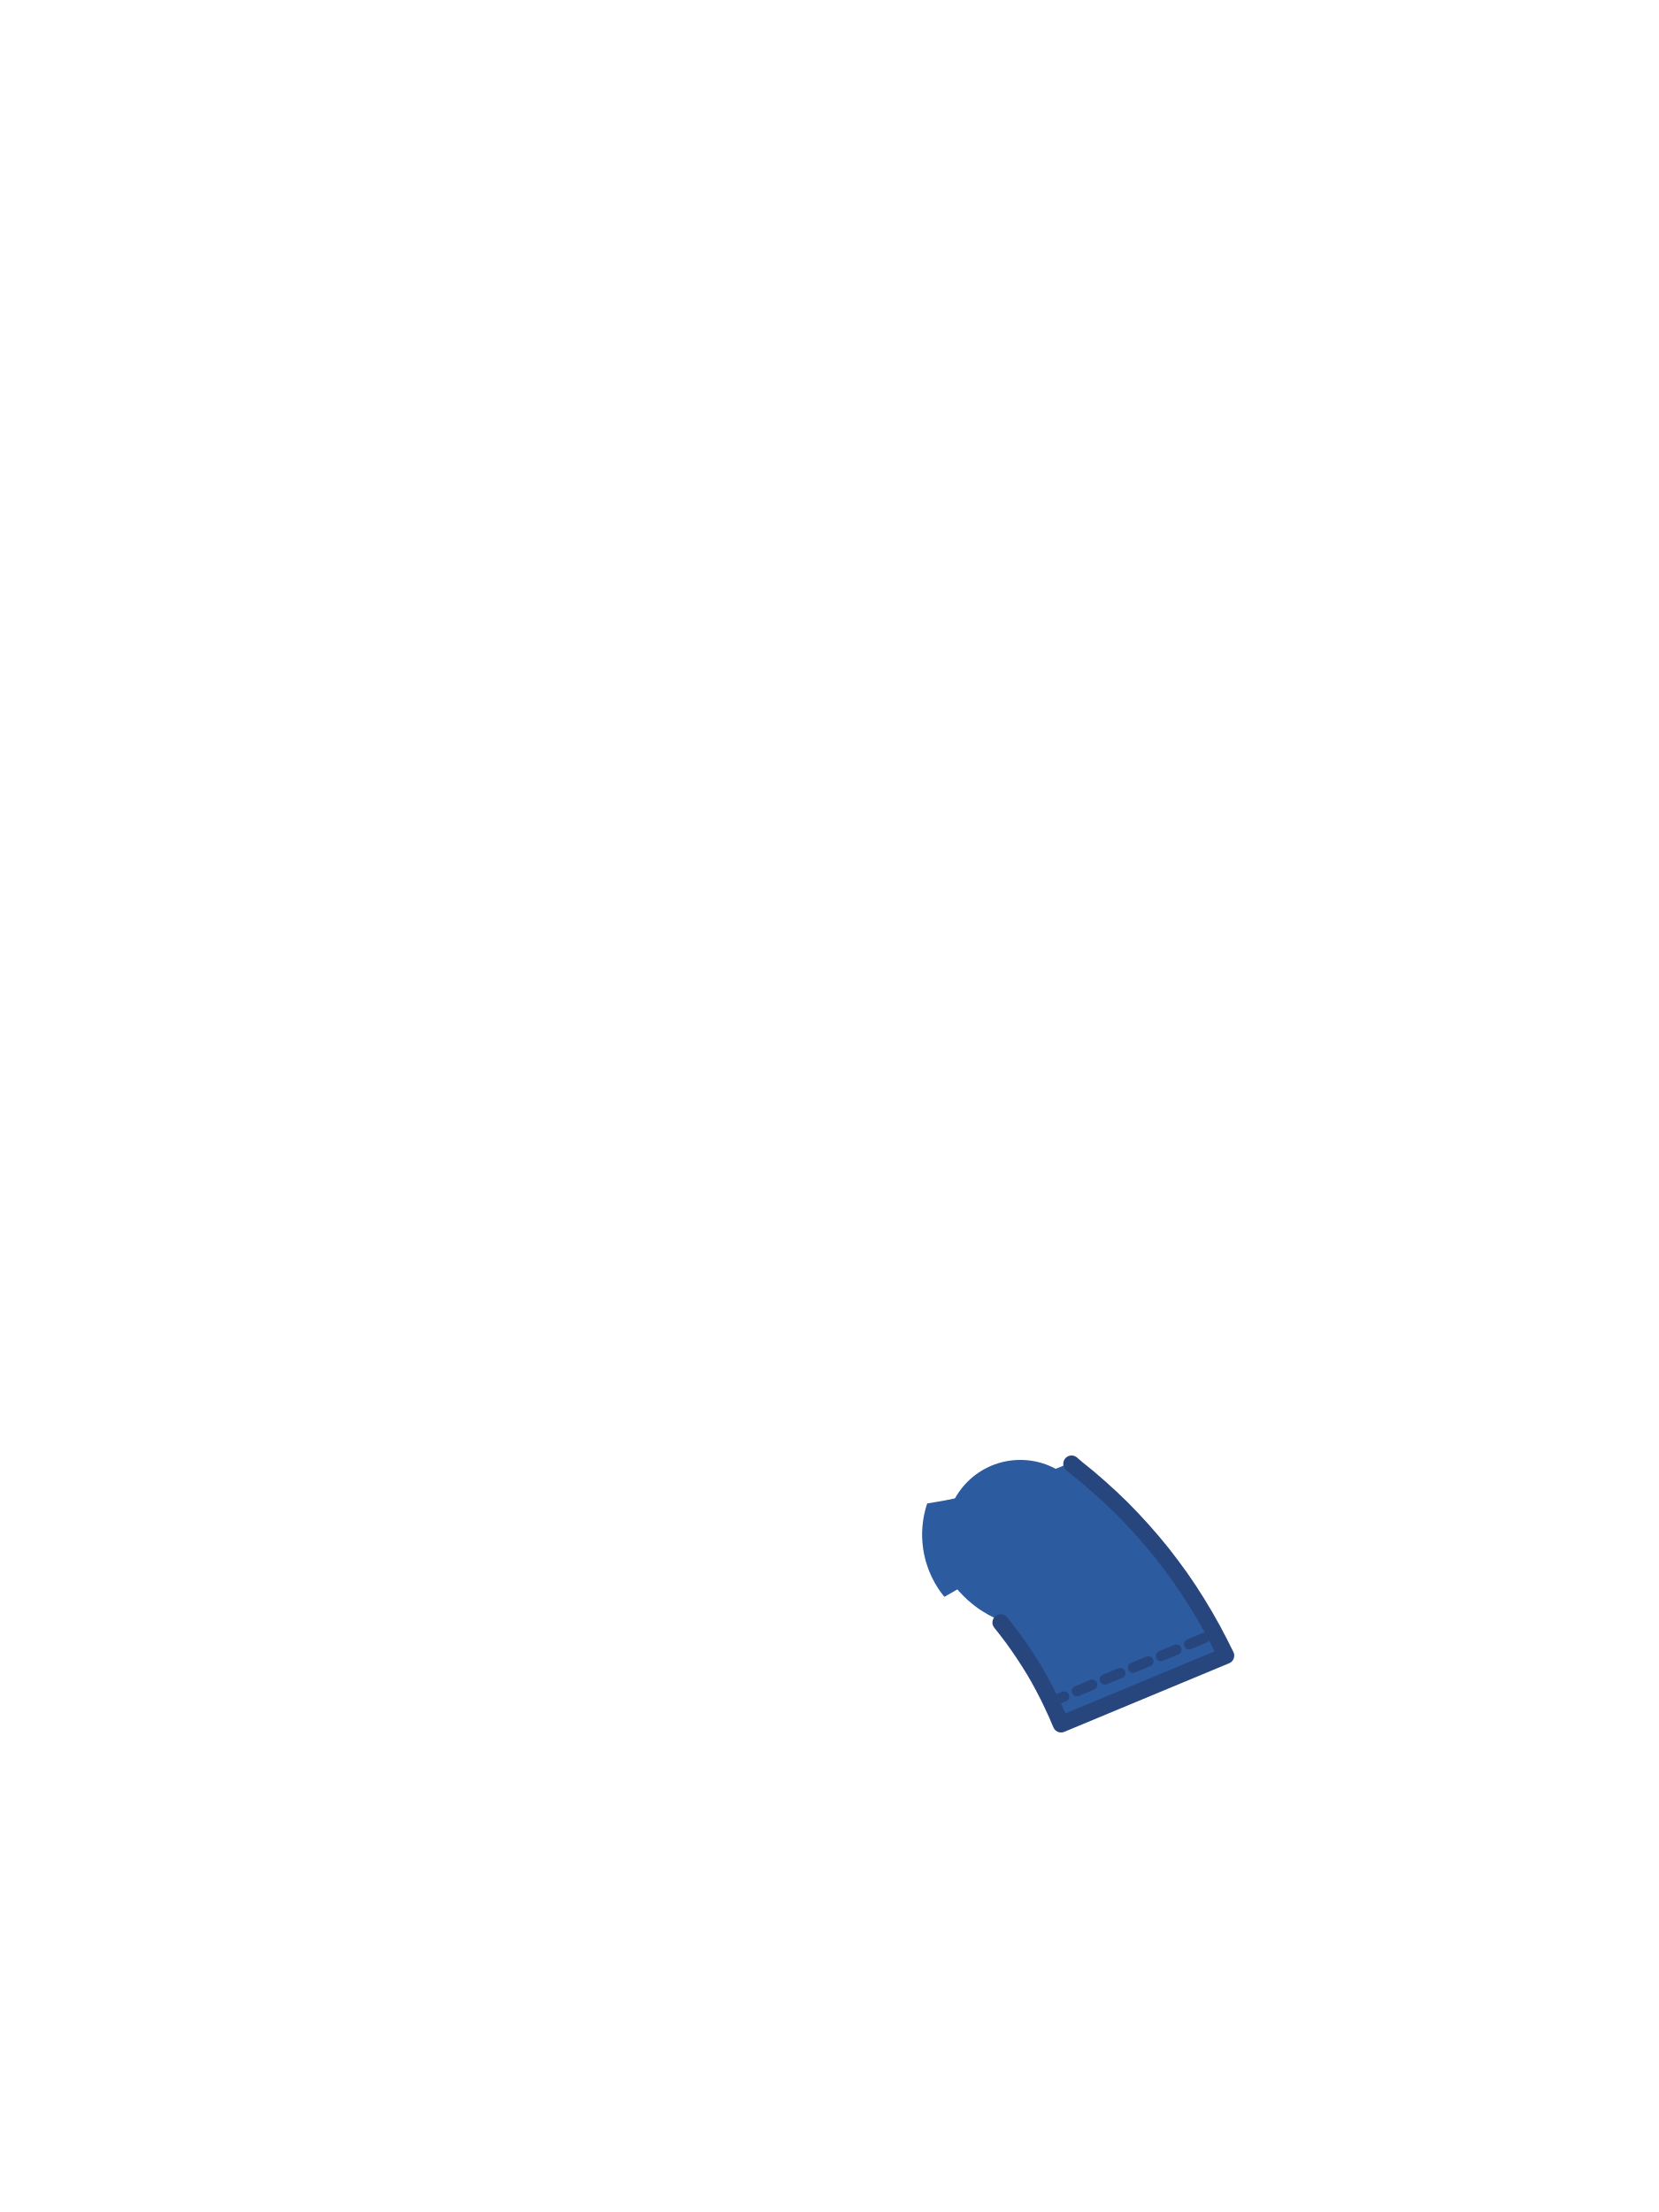
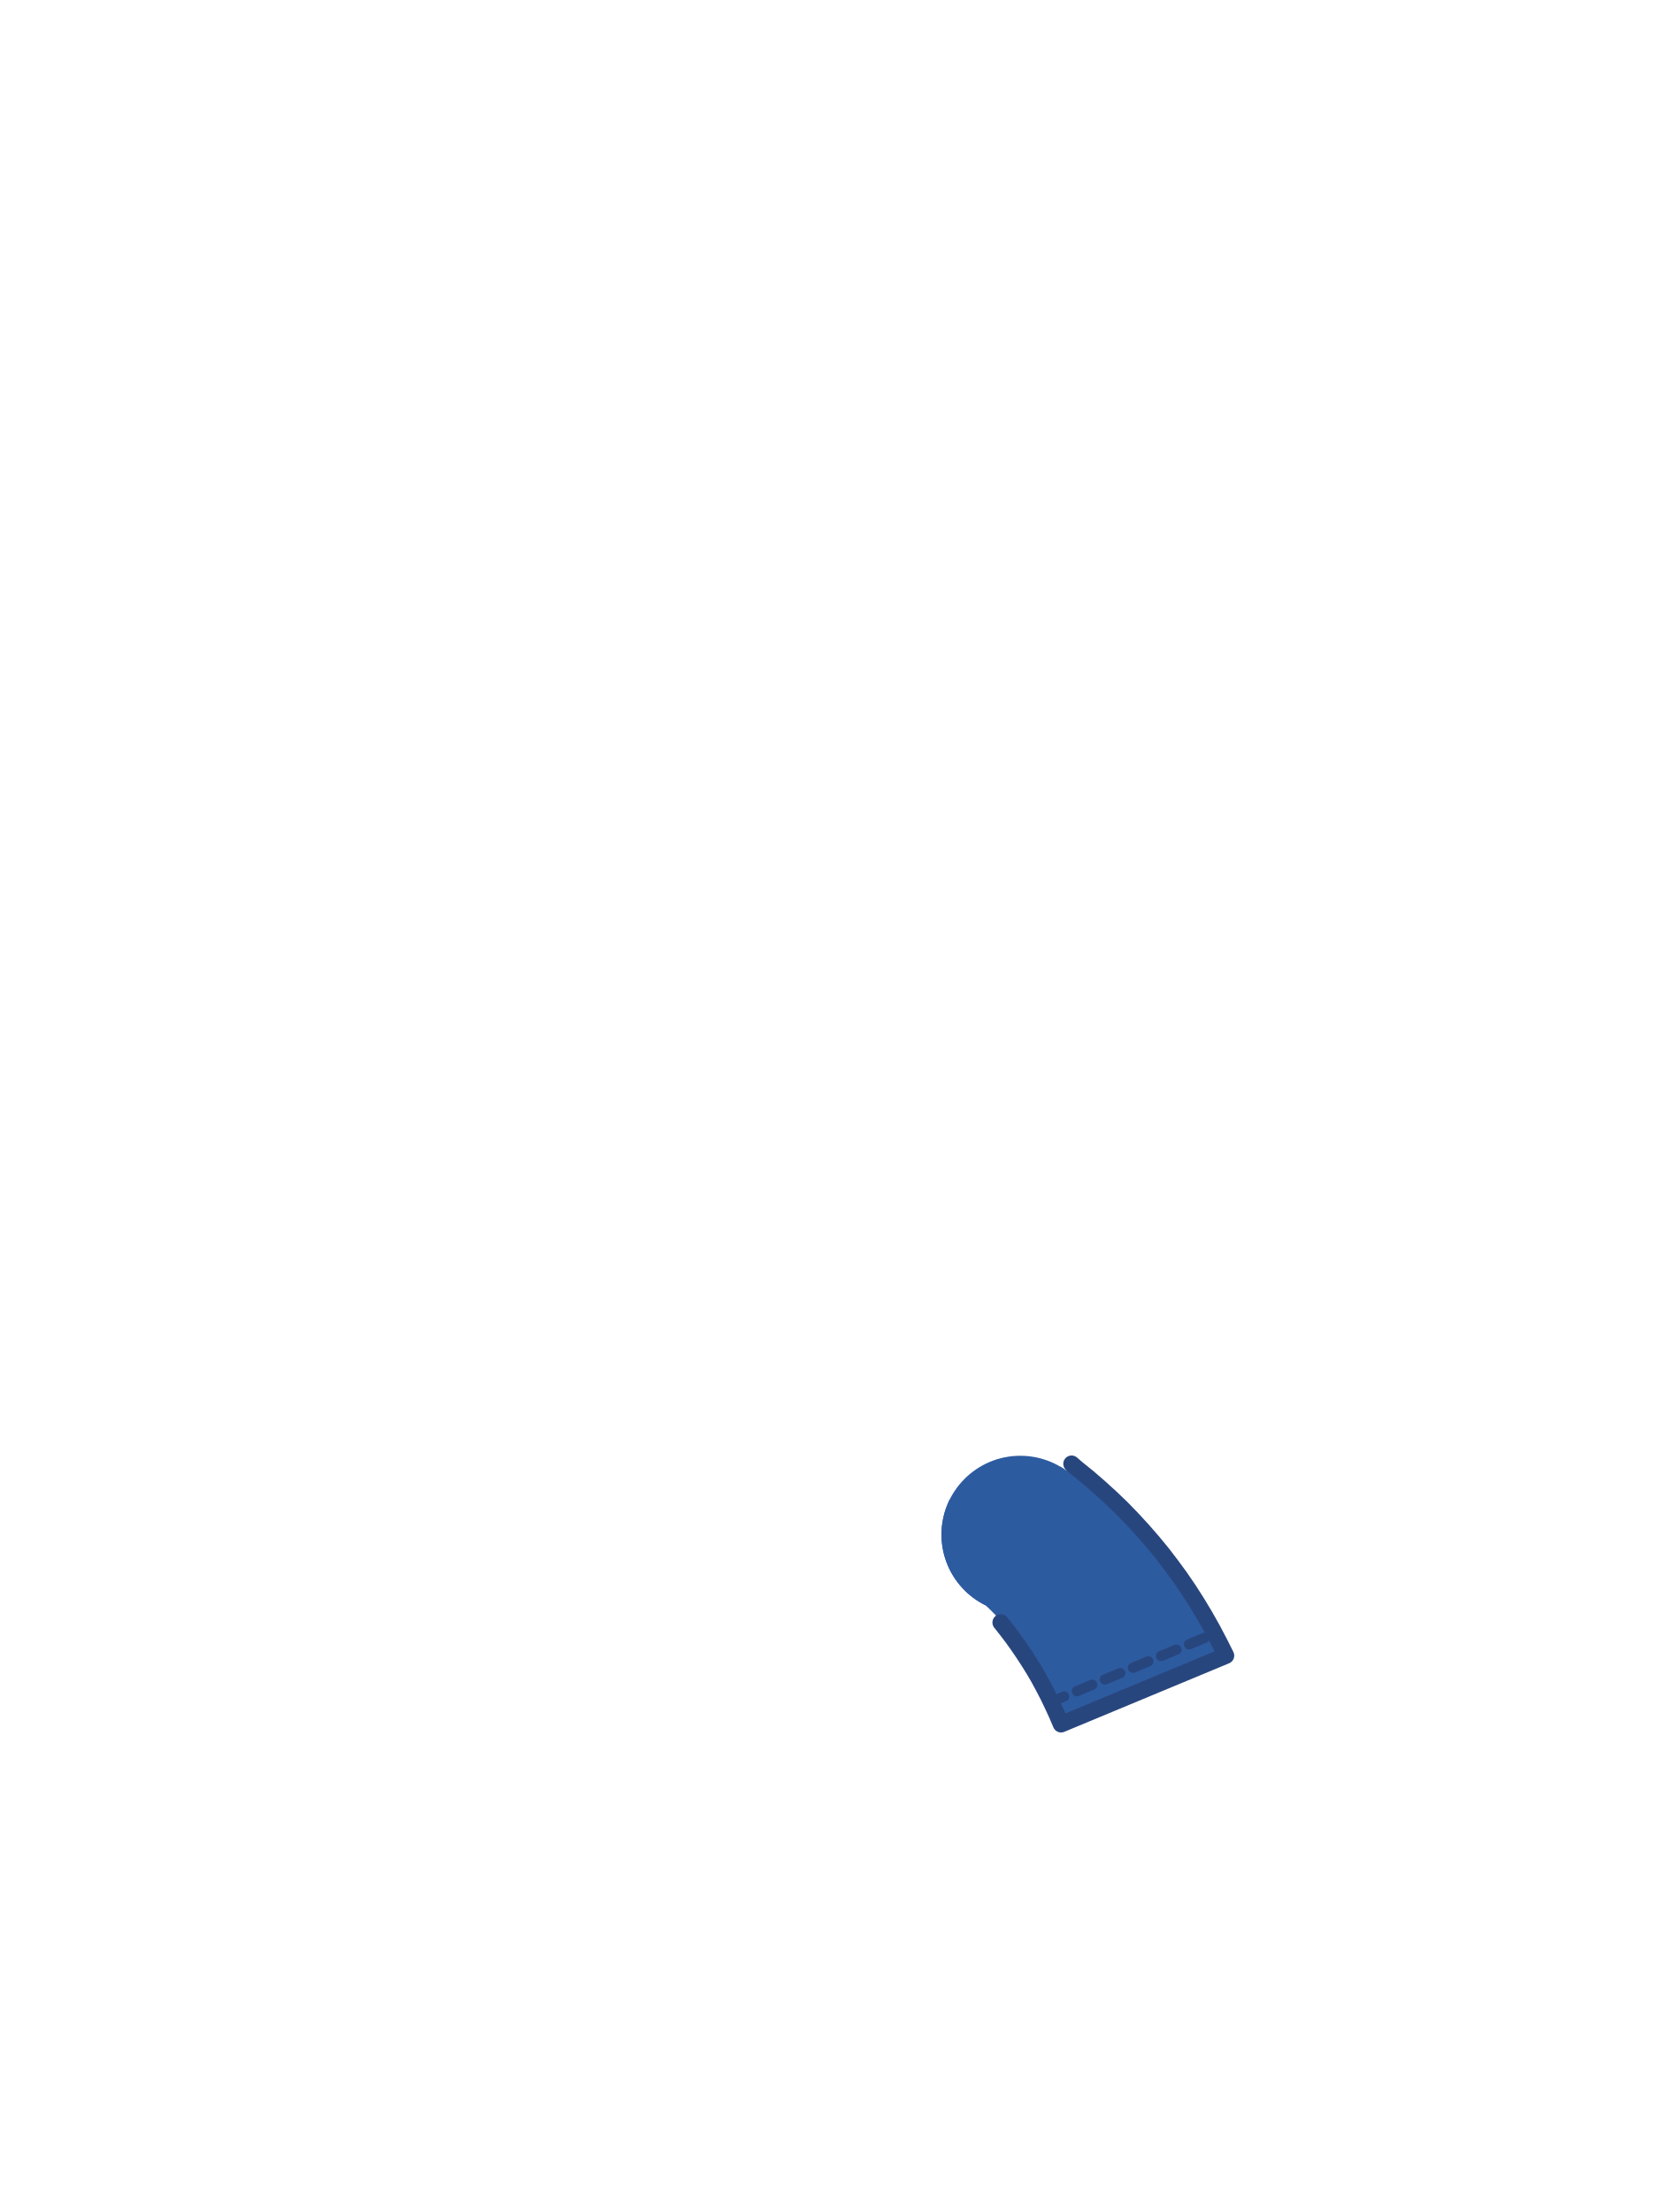
<svg xmlns="http://www.w3.org/2000/svg" viewBox="0 0 240 320">
-   <circle cx="147.6" cy="222" r="10.8" fill="#2D5BA0" />
-   <path d="M 157.49 213.80 L 159.16 215.25 L 160.74 216.69 L 162.31 218.20 L 163.85 219.79 L 165.31 221.38 L 166.73 223.01 L 168.12 224.70 L 169.44 226.42 L 170.72 228.17 L 171.99 230.03 L 173.17 231.88 L 174.30 233.76 L 175.40 235.71 L 176.43 237.67 L 177.35 239.51 L 153.50 249.43 L 152.86 247.94 L 152.24 246.60 L 151.63 245.33 L 150.97 244.06 L 150.29 242.80 L 149.61 241.63 L 148.86 240.42 L 148.08 239.22 L 147.29 238.06 L 146.46 236.90 L 145.59 235.76 L 144.73 234.67 L 144.40 234.28 L 144.23 234.21 L 143.92 234.07 L 143.62 233.93 L 143.32 233.77 L 143.02 233.62 L 142.72 233.44 L 142.43 233.27 L 142.14 233.10 L 141.85 232.91 L 141.56 232.72 L 141.29 232.52 L 141.01 232.31 L 140.74 232.10 L 140.47 231.87 L 140.20 231.65 L 139.94 231.42 L 139.69 231.18 L 139.44 230.94 L 139.20 230.69 L 138.96 230.44 L 138.72 230.19 L 138.50 229.93 L 136.62 231.01 L 136.41 230.74 L 136.19 230.46 L 135.99 230.18 L 135.79 229.89 L 135.60 229.60 L 135.42 229.30 L 135.24 229.00 L 135.08 228.69 L 134.92 228.38 L 134.76 228.07 L 134.62 227.75 L 134.48 227.43 L 134.35 227.11 L 134.23 226.78 L 134.12 226.45 L 134.01 226.12 L 133.91 225.79 L 133.83 225.45 L 133.75 225.11 L 133.67 224.77 L 133.61 224.43 L 133.55 224.08 L 133.51 223.74 L 133.47 223.39 L 133.44 223.04 L 133.42 222.70 L 133.40 222.35 L 133.40 222.00 L 133.40 221.65 L 133.42 221.30 L 133.44 220.96 L 133.47 220.61 L 133.51 220.26 L 133.55 219.92 L 133.61 219.57 L 133.67 219.23 L 133.75 218.89 L 133.83 218.55 L 133.91 218.21 L 134.01 217.88 L 134.12 217.55 L 134.13 217.50 L 136.70 217.06 L 136.74 217.05 L 139.44 216.50 L 139.48 216.50 L 142.15 215.87 L 142.19 215.86 L 144.84 215.15 L 144.88 215.13 L 147.49 214.34 L 147.54 214.33 L 150.12 213.46 L 150.16 213.44 L 152.70 212.49 L 152.74 212.48 L 154.85 211.62 L 155.82 212.45 Z" fill="#2D5BA0" />
+   <circle cx="147.6" cy="222" r="11.4" fill="#2D5BA0" />
+   <path d="M 155.02 211.76 L 155.82 212.45 L 157.49 213.80 L 159.16 215.25 L 160.74 216.69 L 162.31 218.20 L 163.85 219.79 L 165.31 221.38 L 166.73 223.01 L 168.12 224.70 L 169.44 226.42 L 170.72 228.17 L 171.99 230.03 L 173.17 231.88 L 174.30 233.76 L 175.40 235.71 L 176.43 237.67 L 177.35 239.51 L 153.50 249.43 L 152.86 247.94 L 152.24 246.60 L 151.63 245.33 L 150.97 244.06 L 150.29 242.80 L 149.61 241.63 L 148.86 240.42 L 148.08 239.22 L 147.29 238.06 L 146.46 236.90 L 145.59 235.76 L 144.77 234.72 L 144.82 234.49 L 144.42 234.07 L 144.00 233.63 L 143.58 233.20 L 143.16 232.78 L 142.72 232.36 L 142.61 232.25 L 142.60 232.24 L 142.54 232.21 L 142.47 232.18 L 142.41 232.15 L 142.35 232.12 L 142.29 232.09 L 142.23 232.05 L 142.16 232.02 L 142.10 231.99 L 142.04 231.95 L 141.98 231.92 L 141.92 231.88 L 141.86 231.85 L 141.80 231.81 L 141.74 231.78 L 141.68 231.74 L 141.62 231.71 L 141.56 231.67 L 141.50 231.63 L 141.44 231.59 L 141.38 231.56 L 141.32 231.52 L 141.27 231.48 L 141.21 231.44 L 141.15 231.40 L 141.09 231.36 L 141.04 231.32 L 140.98 231.28 L 140.92 231.24 L 140.87 231.20 L 140.81 231.16 L 140.75 231.11 L 140.70 231.07 L 140.64 231.03 L 140.59 230.99 L 140.53 230.94 L 140.48 230.90 L 140.42 230.86 L 140.37 230.81 L 140.31 230.77 L 140.26 230.72 L 140.21 230.68 L 140.15 230.63 L 140.10 230.59 L 140.05 230.54 L 140.00 230.49 L 139.94 230.45 L 139.89 230.40 L 139.84 230.35 L 139.79 230.30 L 139.74 230.26 L 139.69 230.21 L 139.64 230.16 L 139.59 230.11 L 139.54 230.06 L 139.49 230.01 L 139.44 229.96 L 139.39 229.91 L 139.34 229.86 L 139.30 229.81 L 139.25 229.76 L 139.20 229.71 L 139.15 229.66 L 139.11 229.60 L 139.06 229.55 L 139.01 229.50 L 138.97 229.45 L 138.92 229.39 L 138.88 229.34 L 138.83 229.29 L 138.79 229.23 L 138.74 229.18 L 138.70 229.12 L 138.66 229.07 L 138.61 229.01 L 138.57 228.96 L 138.53 228.90 L 138.49 228.85 L 138.44 228.79 L 138.40 228.73 L 138.36 228.68 L 138.32 228.62 L 138.28 228.56 L 138.24 228.51 L 138.20 228.45 L 138.16 228.39 L 138.12 228.33 L 138.08 228.28 L 138.04 228.22 L 138.01 228.16 L 137.97 228.10 L 137.93 228.04 L 137.89 227.98 L 137.86 227.92 L 137.82 227.86 L 137.79 227.80 L 137.75 227.74 L 137.72 227.68 L 137.68 227.62 L 137.65 227.56 L 137.61 227.50 L 137.58 227.44 L 137.55 227.37 L 137.51 227.31 L 137.48 227.25 L 137.45 227.19 L 137.42 227.13 L 137.39 227.06 L 137.36 227.00 L 137.32 226.94 L 137.29 226.87 L 137.26 226.81 L 137.24 226.75 L 137.21 226.68 L 137.18 226.62 L 137.15 226.56 L 137.12 226.49 L 137.09 226.43 L 137.07 226.36 L 137.04 226.30 L 137.02 226.23 L 136.99 226.17 L 136.96 226.10 L 136.94 226.04 L 136.91 225.97 L 136.89 225.91 L 136.87 225.84 L 136.84 225.77 L 136.82 225.71 L 136.80 225.64 L 136.78 225.58 L 136.75 225.51 L 136.73 225.44 L 136.71 225.38 L 136.69 225.31 L 136.67 225.24 L 136.65 225.18 L 136.63 225.11 L 136.61 225.04 L 136.59 224.97 L 136.58 224.91 L 136.56 224.84 L 136.54 224.77 L 136.52 224.70 L 136.51 224.63 L 136.49 224.57 L 136.48 224.50 L 136.46 224.43 L 136.45 224.36 L 136.43 224.29 L 136.42 224.22 L 136.41 224.16 L 136.39 224.09 L 136.38 224.02 L 136.37 223.95 L 136.36 223.88 L 136.34 223.81 L 136.33 223.74 L 136.32 223.67 L 136.31 223.60 L 136.30 223.53 L 136.29 223.46 L 136.29 223.40 L 136.28 223.33 L 136.27 223.26 L 136.26 223.19 L 136.25 223.12 L 136.25 223.05 L 136.24 222.98 L 136.24 222.91 L 136.23 222.84 L 136.23 222.77 L 136.22 222.70 L 136.22 222.63 L 136.21 222.56 L 136.21 222.49 L 136.21 222.42 L 136.21 222.35 L 136.20 222.28 L 136.20 222.21 L 136.20 222.14 L 136.20 222.07 L 136.20 222.00 L 136.20 221.93 L 136.20 221.86 L 136.20 221.79 L 136.20 221.72 L 136.21 221.65 L 136.21 221.58 L 136.21 221.51 L 136.21 221.44 L 136.22 221.37 L 136.22 221.30 L 136.23 221.23 L 136.23 221.16 L 136.24 221.09 L 136.24 221.02 L 136.25 220.95 L 136.25 220.88 L 136.26 220.81 L 136.27 220.74 L 136.28 220.67 L 136.29 220.60 L 136.29 220.54 L 136.30 220.47 L 136.31 220.40 L 136.32 220.33 L 136.33 220.26 L 136.34 220.19 L 136.36 220.12 L 136.37 220.05 L 136.38 219.98 L 136.39 219.91 L 136.41 219.84 L 136.42 219.78 L 136.43 219.71 L 136.45 219.64 L 136.46 219.57 L 136.48 219.50 L 136.49 219.43 L 136.51 219.37 L 136.52 219.30 L 136.54 219.23 L 136.56 219.16 L 136.58 219.09 L 136.59 219.03 L 136.61 218.96 L 136.63 218.89 L 136.65 218.82 L 136.67 218.76 L 136.69 218.69 L 136.71 218.62 L 136.73 218.56 L 136.75 218.49 L 136.78 218.42 L 136.80 218.36 L 136.82 218.29 L 136.84 218.23 L 136.87 218.16 L 136.89 218.09 L 136.91 218.03 L 136.94 217.96 L 136.96 217.90 L 136.99 217.83 L 137.02 217.77 L 137.04 217.70 L 137.07 217.64 L 137.09 217.57 L 137.12 217.51 L 137.15 217.44 L 137.18 217.38 L 137.21 217.32 L 137.24 217.25 L 137.26 217.19 L 137.29 217.13 L 137.32 217.06 L 137.36 217.00 L 137.39 216.94 L 137.40 216.92 L 137.96 216.80 L 138.09 216.58 L 138.22 216.35 L 138.36 216.12 L 138.51 215.89 L 138.66 215.67 L 138.82 215.45 L 138.98 215.24 L 139.15 215.03 L 139.33 214.83 L 139.51 214.63 L 139.69 214.43 L 139.88 214.24 L 140.07 214.05 L 140.27 213.87 L 140.47 213.69 L 140.68 213.52 L 140.89 213.35 L 141.10 213.19 L 141.32 213.03 L 141.54 212.88 L 141.77 212.73 L 141.99 212.59 L 142.23 212.46 L 142.46 212.33 L 142.70 212.21 L 142.94 212.09 L 143.19 211.98 L 143.44 211.87 L 143.69 211.77 L 143.94 211.68 L 144.19 211.59 L 144.45 211.51 L 144.71 211.44 L 144.97 211.37 L 145.23 211.31 L 145.49 211.25 L 145.76 211.21 L 146.02 211.16 L 146.29 211.13 L 146.55 211.10 L 146.82 211.08 L 147.09 211.06 L 147.36 211.05 L 147.63 211.05 L 147.90 211.05 L 148.17 211.06 L 148.43 211.08 L 148.70 211.11 L 148.97 211.14 L 149.23 211.17 L 149.50 211.22 L 149.76 211.27 L 150.03 211.32 L 150.29 211.38 L 150.55 211.45 L 150.81 211.53 L 151.06 211.61 L 151.32 211.70 L 151.57 211.79 L 151.82 211.89 L 152.06 212.00 L 152.31 212.11 L 152.55 212.23 L 152.79 212.36 L 152.90 212.42 L 153.43 212.20 L 153.46 212.22 L 153.52 212.26 L 153.58 212.29 L 153.64 212.33 L 153.70 212.37 L 153.76 212.41 L 153.82 212.44 L 153.88 212.48 L 153.93 212.52 L 153.99 212.56 L 154.05 212.60 L 154.11 212.64 L 154.16 212.68 L 154.22 212.72 L 154.28 212.76 L 154.33 212.80 L 154.29 212.77 Z M 157.28 215.98 L 157.27 215.96 L 157.28 215.98 Z" fill="#2D5BA0" />
  <path d="M 174.24 236.95 L 153.33 245.68" fill="none" stroke="#28467E" stroke-width="1.5" stroke-linecap="round" stroke-dasharray="2.4 2" />
  <path d="M 157.49 213.80 L 159.16 215.25 L 160.74 216.69 L 162.31 218.20 L 163.85 219.79 L 165.31 221.38 L 166.73 223.01 L 168.12 224.70 L 169.44 226.42 L 170.72 228.17 L 171.99 230.03 L 173.17 231.88 L 174.30 233.76 L 175.40 235.71 L 176.43 237.67 L 177.35 239.51 L 153.50 249.43 L 152.86 247.94 L 152.24 246.60 L 151.63 245.33 L 150.97 244.06 L 150.29 242.80 L 149.61 241.63 L 148.86 240.42 L 148.08 239.22 L 147.29 238.06 L 146.46 236.90 L 145.59 235.76 L 144.77 234.72 M 155.02 211.76 L 155.82 212.45 L 157.49 213.80" fill="none" stroke="#28467E" stroke-width="2.4" stroke-linecap="round" stroke-linejoin="round" />
</svg>
